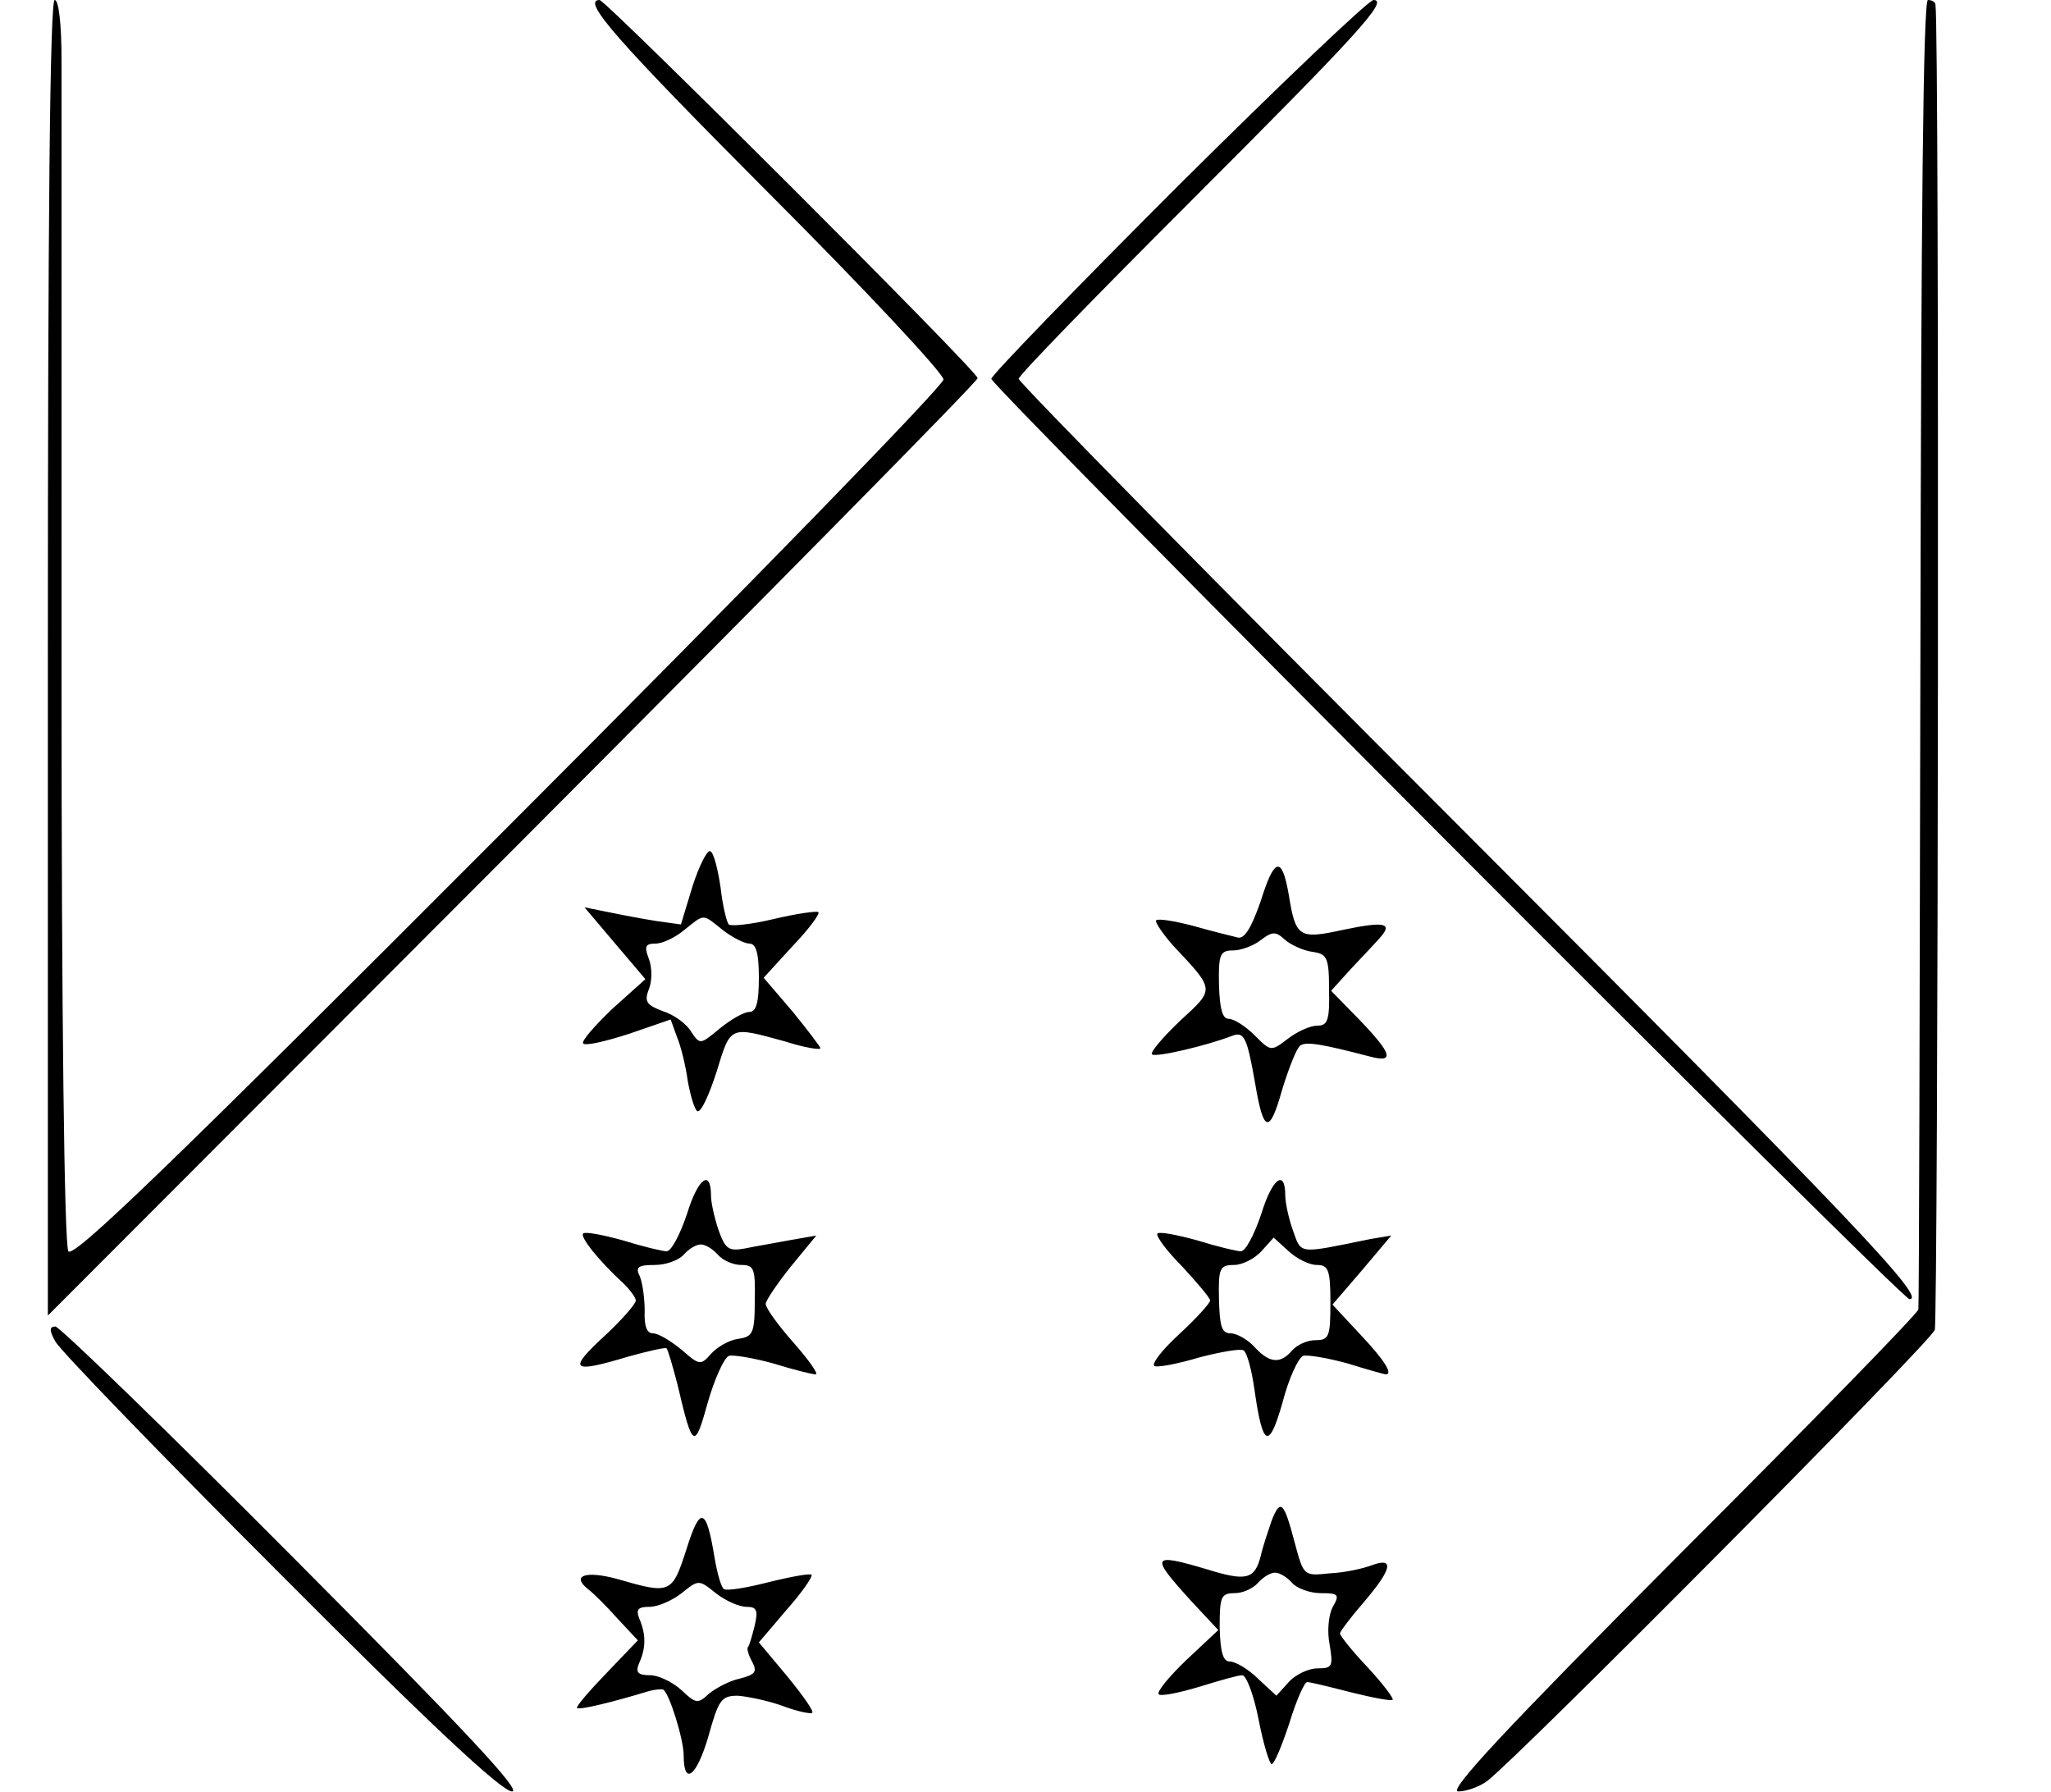
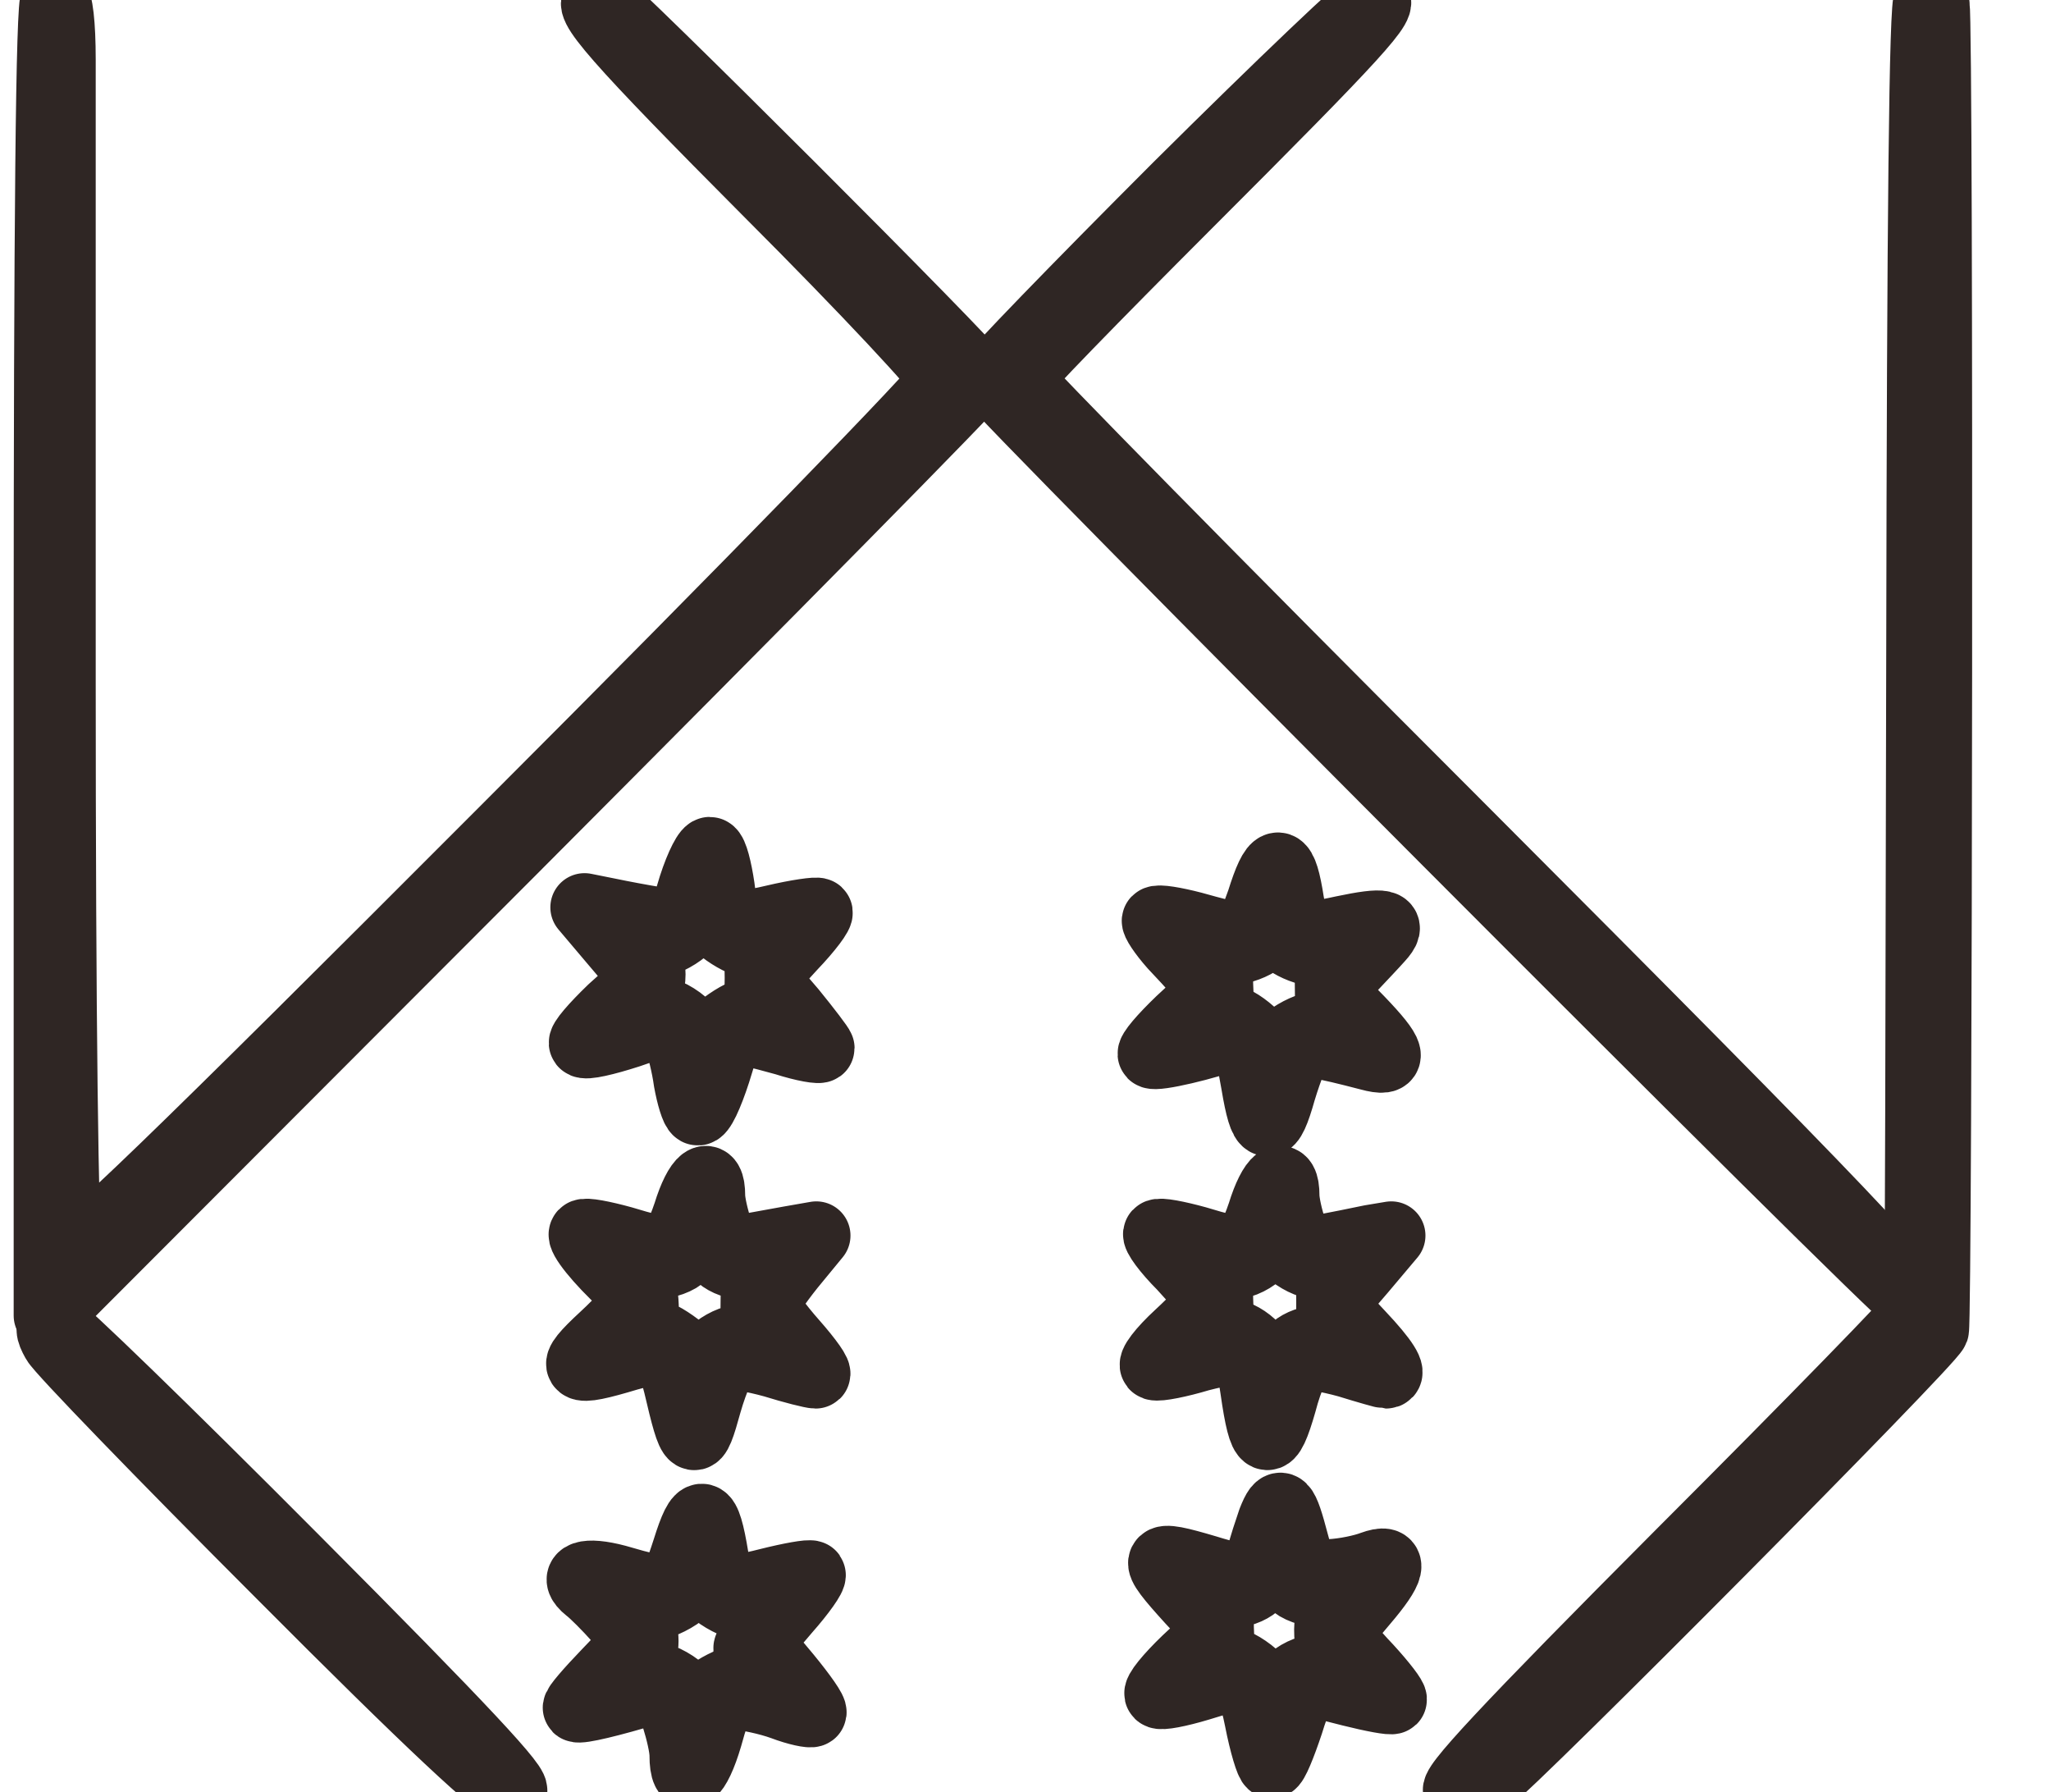
<svg xmlns="http://www.w3.org/2000/svg" width="300" height="262" viewBox="0 0 300 262">
+   <style>
+     /* Follows the browser/OS theme, so the icon stays visible on dark tabs; the stroke keeps the thin lines readable at 16px */
+     path { fill: #2f2624; stroke: #2f2624; stroke-width: 10; stroke-linejoin: round; }
+     @media (prefers-color-scheme: dark) {
+       path { fill: #e8ddd6; stroke: #e8ddd6; }
+     }
+   </style>
  <path d="M7 96.2v96.2l68-68.1c37.4-37.5 68-68.5 68-69C143 54.3 88.6 0 87.7 0c-2.7 0 2.4 5.8 24.8 28.3 14 14 25.5 26.3 25.5 27.2 0 .9-28.6 30.3-63.6 65.3C25 170.3 10.7 184.1 10 183c-.6-.9-1-35.3-1-83.5V8.7C9 3.6 8.6 0 8 0c-.7 0-1 32.7-1 96.2zM172.3 27.2c-15 15-27.3 27.7-27.3 28.2C145 56.5 278.1 190 279.3 190c2.6 0-8.2-11.4-66.1-69.4C177.9 85.3 149 55.9 149 55.4s11.1-11.9 24.6-25.4c25-25 29.6-30 27.3-30-.7 0-13.6 12.3-28.6 27.2z" />
  <path d="M280.9 95.2c-.1 52.4-.2 95.7-.3 96.3 0 .5-15.7 16.6-34.8 35.7-25.6 25.7-34.1 34.8-32.5 34.8 1.2 0 3.1-.7 4.2-1.5 4.4-3.3 64.8-64.1 65.5-66 .5-1.5.7-190.2.1-193.8 0-.4-.5-.7-1.1-.7-.7 0-1 32.5-1.1 95.2zM101.3 129.6l-1.7 5.6-3.6-.5c-1.9-.3-5.1-.9-7-1.3l-3.5-.7 4.4 5.2 4.5 5.3-4.9 4.4c-2.6 2.5-4.5 4.7-4.2 5 .3.4 3.3-.3 6.7-1.4l6.1-2.1.9 2.5c.6 1.4 1.3 4.3 1.6 6.5.4 2.2 1 4.2 1.4 4.4.5.3 1.7-2.3 2.8-5.7 2.1-6.9 1.9-6.7 10-4.5 2.8.9 5.2 1.3 5.2 1 0-.2-1.9-2.7-4.1-5.4l-4.2-4.9 4.2-4.6c2.4-2.5 4.1-4.8 3.8-5-.2-.2-3.1.2-6.5 1-3.3.8-6.3 1.1-6.6.8-.3-.3-.9-2.7-1.2-5.4-.4-2.7-1-5.1-1.5-5.3-.4-.3-1.6 2-2.6 5.1zm4.4 6.4c1.4 1.1 3.2 2 3.9 2 1 0 1.4 1.4 1.4 5 0 3.7-.4 5-1.4 5-.8 0-2.7 1.1-4.3 2.4-2.9 2.4-2.9 2.4-4.2.5-.6-1.1-2.5-2.5-4.1-3-2.4-.9-2.8-1.4-2.1-3.2.5-1.2.5-3.2 0-4.5-.7-1.8-.5-2.2 1-2.2 1 0 2.9-.9 4.2-2 3-2.4 2.6-2.4 5.6 0zM184.4 131.8c-1.4 4-2.4 5.6-3.4 5.3-.8-.2-3.7-.9-6.5-1.7-2.7-.7-5.1-1.1-5.4-.8-.2.2.9 1.9 2.5 3.7 6.2 6.6 6.1 6.3 1 11-2.5 2.4-4.4 4.6-4.1 4.9.5.5 8.1-1.3 11.7-2.7 1.8-.7 2.2.2 3.4 7 1.2 7.2 2.1 7.4 3.9 1 1-3.3 2.2-6.3 2.7-6.6.9-.6 3.2-.2 10.1 1.6 3.7 1 3.4-.3-1.4-5.3l-4.2-4.3 2.9-3.2c1.6-1.7 3.5-3.7 4.2-4.5 2-2.2.8-2.5-5.4-1.2-6.4 1.4-6.9 1.1-7.9-5.2-1-5.7-2.1-5.4-4.1 1zm7.5 7.4c2.2.3 2.5.8 2.5 5.5.1 4.5-.2 5.3-1.7 5.3-1.1 0-3 .9-4.3 1.9-2.5 1.9-2.5 1.9-4.9-.5-1.3-1.3-3-2.4-3.8-2.4-.9 0-1.3-1.5-1.4-5-.1-4.5.2-5 2.1-5 1.1 0 3-.7 4-1.5 1.7-1.3 2.2-1.3 3.5-.1.9.8 2.7 1.6 4 1.8zM100.5 177.5c-1 3-2.3 5.5-3 5.5-.6 0-3.5-.7-6.4-1.6-2.9-.8-5.5-1.3-5.8-1-.5.5 2.3 4 6 7.4.9.9 1.7 2 1.7 2.4 0 .5-2.1 2.9-4.7 5.3-5.3 4.9-4.7 5.4 3.6 2.9 2.9-.8 5.5-1.4 5.6-1.2.2.2.9 2.6 1.6 5.3 2.2 9.4 2.5 9.6 4.4 2.7 1-3.5 2.4-6.6 3.1-6.9.6-.2 3.6.3 6.5 1.1 2.9.9 5.7 1.6 6.2 1.6s-1-2.1-3.2-4.6c-2.3-2.6-4.1-5.1-4.1-5.7 0-.5 1.7-3 3.7-5.5l3.7-4.5-4 .7c-2.1.4-5.1.9-6.5 1.2-2.3.4-2.8.1-3.8-2.7-.6-1.8-1.1-4-1.1-5 0-4-1.9-2.6-3.5 2.6zm4.5 6c.7.8 2.2 1.5 3.4 1.5 1.9 0 2.1.5 2 5.2 0 4.8-.3 5.3-2.4 5.6-1.4.2-3.1 1.2-4 2.2-1.5 1.7-1.7 1.7-4.3-.6-1.6-1.3-3.4-2.4-4.2-2.4-.9 0-1.3-1.1-1.2-3.3 0-1.7-.3-4-.7-5-.7-1.4-.3-1.7 2.2-1.7 1.6 0 3.5-.7 4.2-1.5.7-.8 1.8-1.5 2.5-1.5s1.8.7 2.5 1.5zM184.5 177.5c-1 3-2.3 5.5-3 5.5-.6 0-3.5-.7-6.4-1.6-2.9-.8-5.5-1.3-5.8-1-.3.3 1.3 2.5 3.6 4.8 2.2 2.4 4.1 4.6 4.1 5 0 .4-2.1 2.7-4.6 5-2.5 2.3-4.1 4.4-3.5 4.6.6.2 3.6-.4 6.6-1.3 3.1-.8 6-1.3 6.4-1 .5.3 1.2 2.9 1.6 5.8 1.2 8.4 2.1 8.8 4.1 1.8.9-3.5 2.3-6.5 3-6.8.6-.2 3.6.3 6.5 1.1 2.9.9 5.4 1.6 5.6 1.6 1.1 0-.2-2.1-3.7-5.8l-4.1-4.4 4.3-5 4.3-5.1-3 .5c-10.8 2.2-10.1 2.3-11.4-1.3-.6-1.7-1.1-4-1.1-5 0-4-1.9-2.6-3.5 2.6zm8.1 7.5c1.7 0 2 .7 2 5.5 0 5-.2 5.5-2.2 5.5-1.2 0-2.7.7-3.4 1.5-1.7 2-3.3 1.9-5.5-.5-1-1.1-2.6-2-3.5-2-1.3 0-1.6-1-1.7-5-.1-4.5.1-5 2.2-5 1.2 0 3-.9 4-2l1.8-2 2.2 2c1.2 1.1 3 2 4.1 2zM8.1 196.2c.7 1.3 15.5 16.6 32.9 34C62.8 252.1 73.4 262 74.9 262s-7.1-9.2-31.8-34c-18.6-18.7-34.4-34-35-34-.9 0-.9.6 0 2.2zM186 222.4c-.5 1.5-1.3 3.8-1.6 5.2-.9 3.4-2.1 3.7-7.9 1.9-8.1-2.4-8.3-2-2.4 4.5l4.1 4.4-4.7 4.4c-2.5 2.4-4.4 4.7-4 5 .3.3 2.9-.2 5.9-1.1 2.9-.9 5.7-1.7 6.3-1.7.6 0 1.7 2.9 2.4 6.5s1.6 6.5 1.9 6.5c.4 0 1.5-2.7 2.6-6 1-3.3 2.2-6 2.6-6 .4 0 3.3.7 6.4 1.5 3.2.8 5.9 1.3 6.1 1.1.2-.2-1.4-2.3-3.6-4.7-2.3-2.4-4.1-4.7-4.1-5 0-.3 1.6-2.4 3.5-4.6 4.1-4.8 4.5-6.6 1.2-5.4-1.3.5-4 1.1-6.2 1.2-3.8.4-3.8.4-5.1-4.4-1.6-6.1-2.1-6.6-3.4-3.3zm3 9.1c.7.8 2.6 1.5 4.2 1.5 2.6 0 2.8.2 1.7 2.1-.6 1.2-.8 3.6-.4 5.5.5 3.1.4 3.4-1.8 3.4-1.3 0-3.2.9-4.2 2l-1.8 2-2.7-2.5c-1.4-1.4-3.3-2.5-4.1-2.5-1 0-1.4-1.3-1.5-5 0-4.5.2-5 2.2-5 1.2 0 2.7-.7 3.4-1.5.7-.8 1.8-1.5 2.5-1.5s1.8.7 2.5 1.5zM100.4 226.6c-2.1 6.5-2.3 6.6-10.2 4.3-4.5-1.2-6.7-.5-4.2 1.5.8.6 2.8 2.6 4.4 4.4l2.9 3.1-4.6 4.8c-2.5 2.6-4.5 4.9-4.3 5.1.4.3 5-.8 10.6-2.5.8-.2 1.7-.3 2-.2.9.5 3 7.3 3 9.6 0 4.6 1.9 3.1 3.6-2.7 1.5-5.4 1.9-6 4.3-6 1.4.1 4.4.7 6.6 1.5 2.1.8 4.1 1.2 4.3 1 .3-.2-1.4-2.6-3.7-5.4l-4.1-4.9 4-4.7c2.3-2.6 3.9-4.9 3.7-5.2-.3-.2-3.1.3-6.3 1.1-3.1.8-6.1 1.3-6.5 1-.4-.2-1-2.3-1.4-4.7-1.2-7.3-2.1-7.5-4.1-1.1zm8.8 8.4c1.5 0 1.7.5 1.2 2.7-.4 1.6-.8 3-1 3.2-.2.2.1 1.2.6 2.1.8 1.5.5 1.9-1.8 2.5-1.5.3-3.5 1.4-4.5 2.2-1.6 1.5-1.9 1.5-4-.5-1.3-1.2-3.4-2.2-4.6-2.2-1.8 0-2.2-.4-1.6-1.8 1-2.2 1-4.2 0-6.5-.5-1.3-.2-1.7 1.5-1.7 1.2 0 3.3-.9 4.7-2 2.5-2 2.5-2 5 0 1.4 1.1 3.4 2 4.5 2z" />
</svg>
